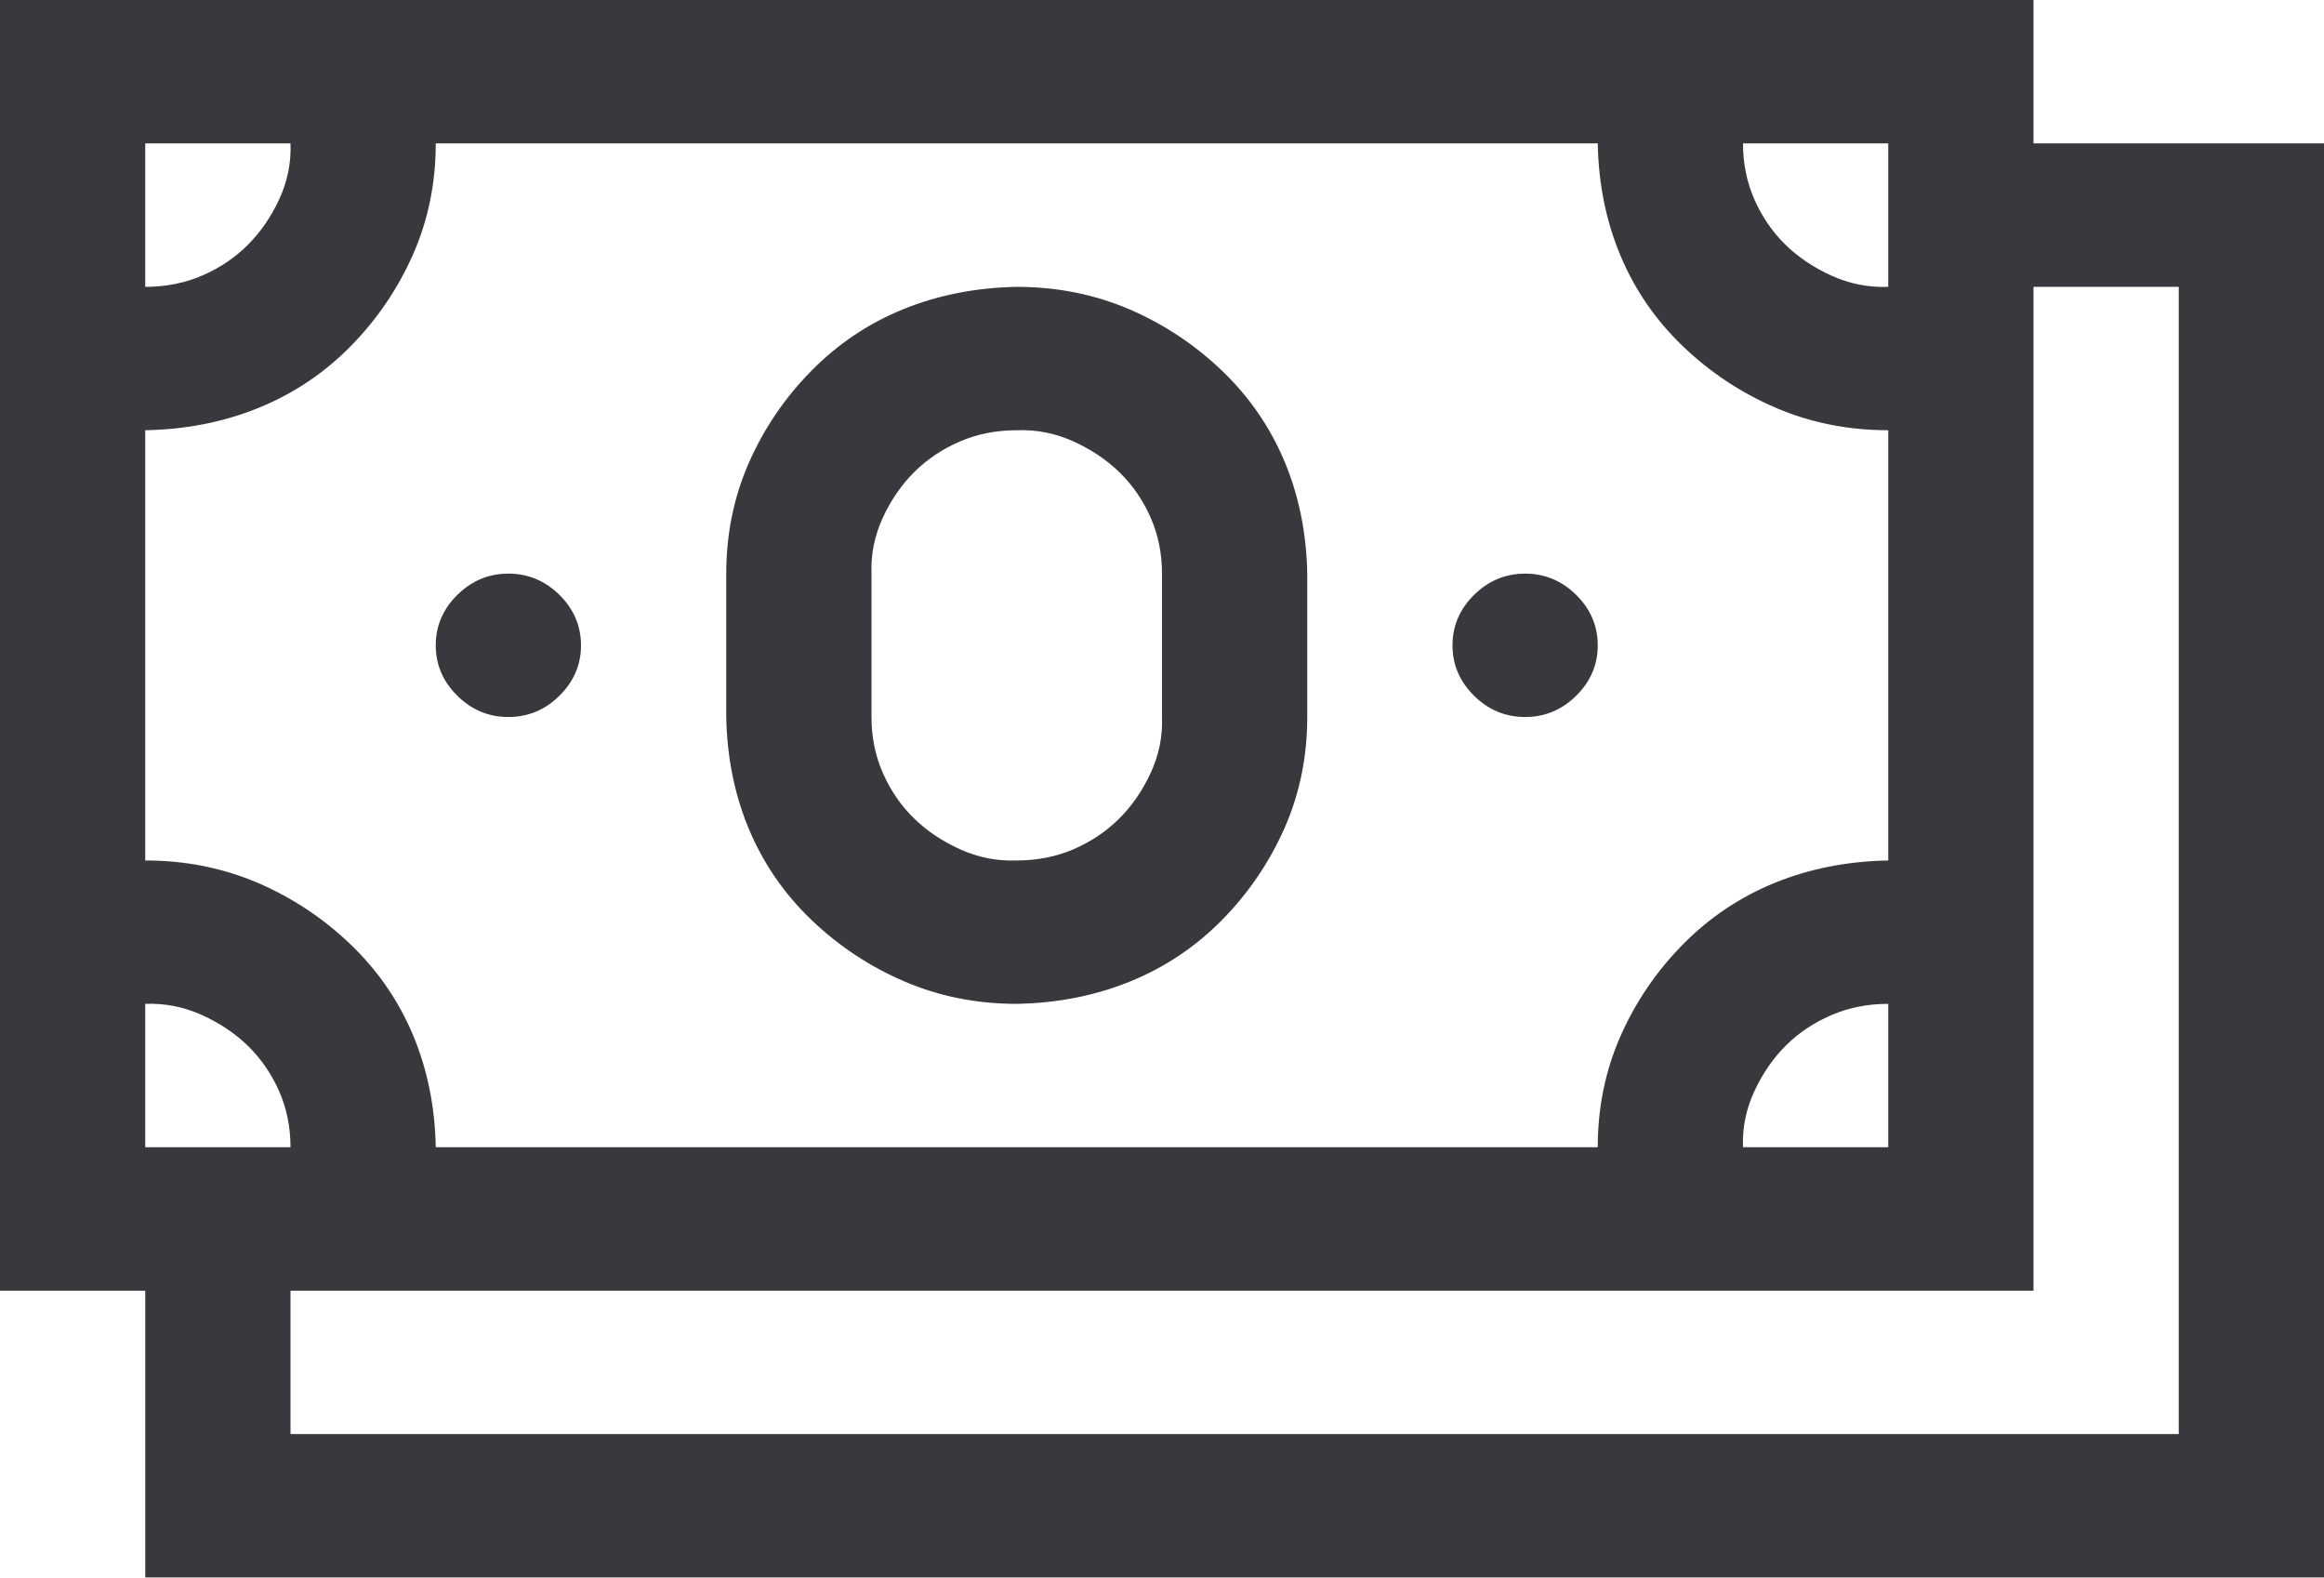
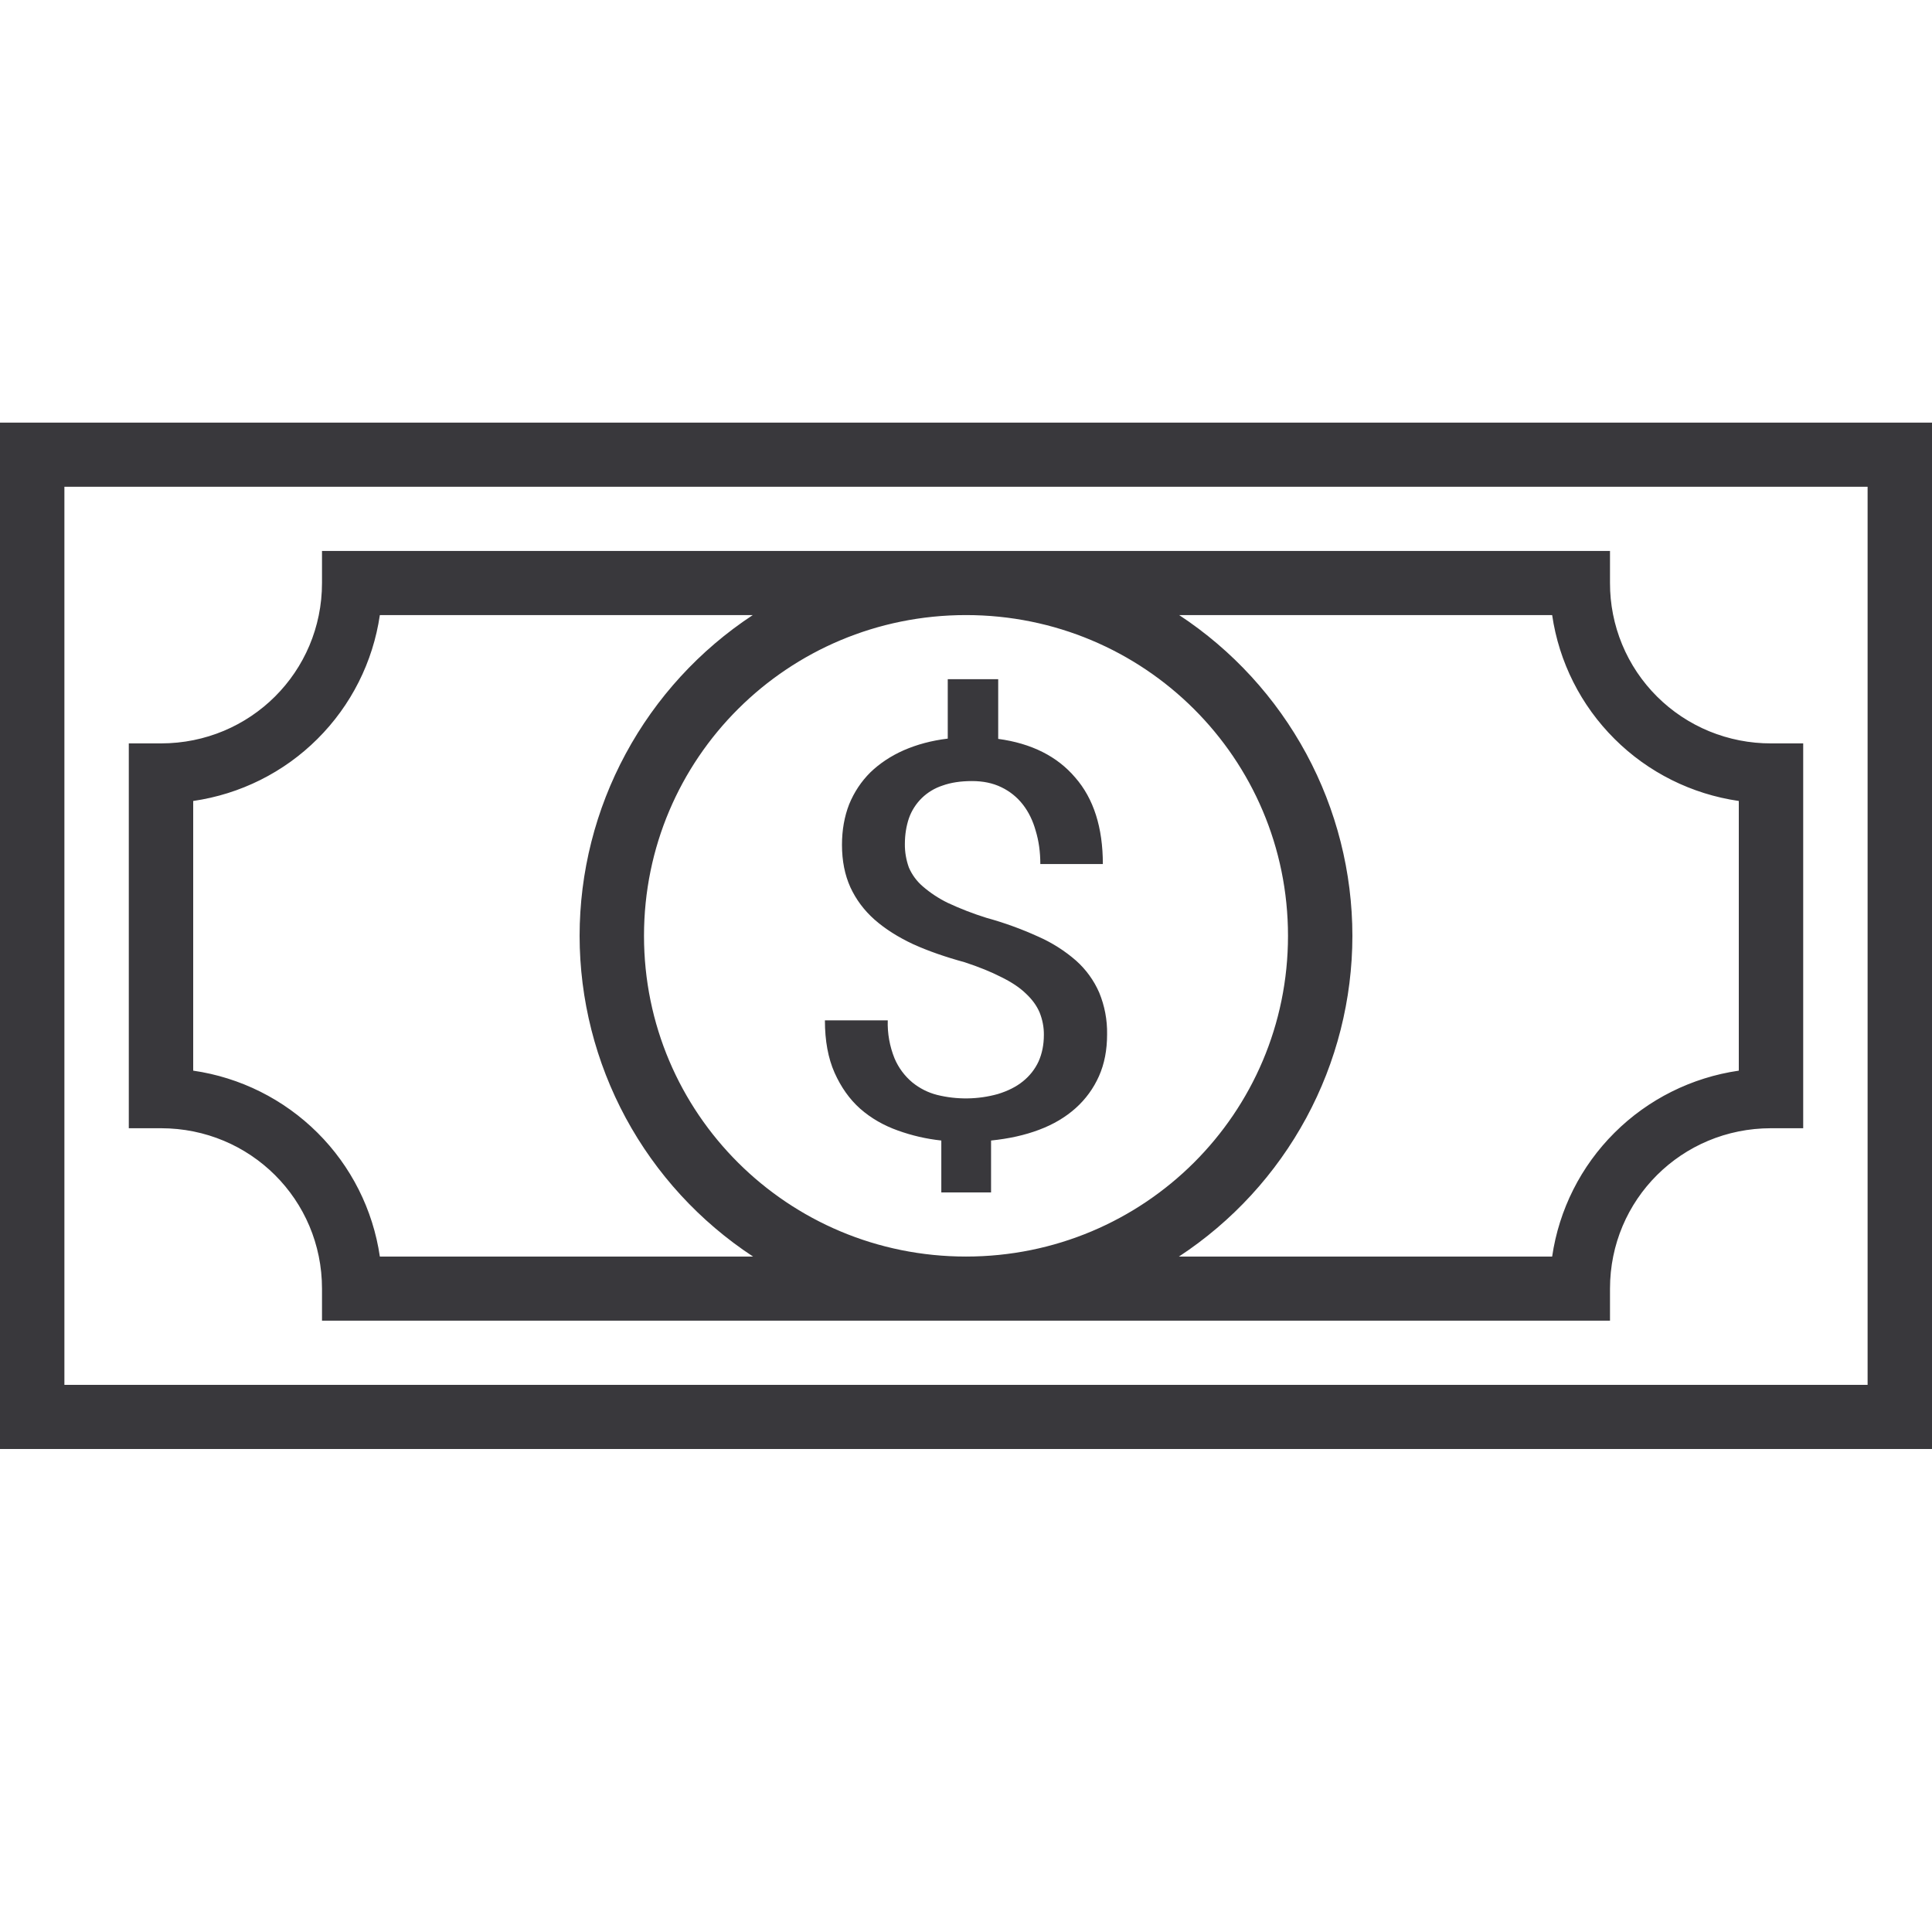
- <svg xmlns="http://www.w3.org/2000/svg" width="28" height="19" viewBox="0 0 28 19" fill="none">
-   <path d="M28 1.727V19H1.75V15.546H0V0H24.5V1.727H28ZM21 1.727C21 1.97 21.046 2.195 21.137 2.402C21.228 2.609 21.351 2.789 21.506 2.942C21.661 3.095 21.848 3.221 22.066 3.32C22.285 3.419 22.513 3.464 22.75 3.455V1.727H21ZM1.75 3.455C1.996 3.455 2.224 3.41 2.434 3.32C2.643 3.23 2.826 3.108 2.98 2.955C3.135 2.802 3.263 2.618 3.363 2.402C3.464 2.186 3.509 1.961 3.5 1.727H1.75V3.455ZM1.75 10.364C2.233 10.364 2.684 10.454 3.104 10.633C3.523 10.813 3.896 11.061 4.225 11.376C4.553 11.691 4.803 12.055 4.977 12.469C5.15 12.883 5.241 13.332 5.25 13.818H19.25C19.25 13.341 19.341 12.896 19.523 12.482C19.706 12.068 19.956 11.7 20.275 11.376C20.594 11.052 20.963 10.805 21.383 10.633C21.802 10.463 22.258 10.373 22.75 10.364V5.182C22.267 5.182 21.816 5.092 21.396 4.912C20.977 4.732 20.604 4.485 20.275 4.17C19.947 3.855 19.697 3.491 19.523 3.077C19.35 2.663 19.259 2.213 19.25 1.727H5.25C5.25 2.204 5.159 2.649 4.977 3.063C4.794 3.477 4.544 3.846 4.225 4.17C3.906 4.494 3.536 4.741 3.117 4.912C2.698 5.083 2.242 5.173 1.75 5.182V10.364ZM22.75 12.091C22.504 12.091 22.276 12.136 22.066 12.226C21.857 12.316 21.674 12.437 21.52 12.59C21.365 12.743 21.237 12.928 21.137 13.143C21.037 13.359 20.991 13.584 21 13.818H22.75V12.091ZM1.75 13.818H3.5C3.5 13.575 3.454 13.35 3.363 13.143C3.272 12.937 3.149 12.757 2.994 12.604C2.839 12.451 2.652 12.325 2.434 12.226C2.215 12.127 1.987 12.082 1.75 12.091V13.818ZM26.25 3.455H24.5V15.546H3.5V17.273H26.25V3.455ZM6.125 8.636C5.888 8.636 5.683 8.551 5.51 8.38C5.337 8.209 5.25 8.007 5.25 7.773C5.25 7.539 5.337 7.336 5.51 7.165C5.683 6.995 5.888 6.909 6.125 6.909C6.362 6.909 6.567 6.995 6.74 7.165C6.913 7.336 7 7.539 7 7.773C7 8.007 6.913 8.209 6.74 8.38C6.567 8.551 6.362 8.636 6.125 8.636ZM18.375 8.636C18.138 8.636 17.933 8.551 17.76 8.38C17.587 8.209 17.5 8.007 17.5 7.773C17.5 7.539 17.587 7.336 17.76 7.165C17.933 6.995 18.138 6.909 18.375 6.909C18.612 6.909 18.817 6.995 18.99 7.165C19.163 7.336 19.25 7.539 19.25 7.773C19.25 8.007 19.163 8.209 18.99 8.38C18.817 8.551 18.612 8.636 18.375 8.636ZM12.25 12.091C11.767 12.091 11.316 12.001 10.896 11.821C10.477 11.641 10.104 11.394 9.775 11.079C9.447 10.764 9.197 10.4 9.023 9.986C8.85 9.572 8.759 9.122 8.75 8.636V6.909C8.75 6.432 8.841 5.987 9.023 5.573C9.206 5.159 9.456 4.79 9.775 4.467C10.094 4.143 10.463 3.895 10.883 3.724C11.302 3.554 11.758 3.464 12.25 3.455C12.733 3.455 13.184 3.545 13.604 3.724C14.023 3.904 14.396 4.152 14.725 4.467C15.053 4.781 15.303 5.146 15.477 5.56C15.65 5.973 15.741 6.423 15.75 6.909V8.636C15.75 9.113 15.659 9.558 15.477 9.972C15.294 10.386 15.044 10.755 14.725 11.079C14.406 11.403 14.037 11.65 13.617 11.821C13.198 11.992 12.742 12.082 12.25 12.091ZM10.5 8.636C10.5 8.879 10.546 9.104 10.637 9.311C10.728 9.518 10.851 9.698 11.006 9.851C11.161 10.004 11.348 10.13 11.566 10.229C11.785 10.328 12.013 10.373 12.25 10.364C12.496 10.364 12.724 10.319 12.934 10.229C13.143 10.139 13.325 10.017 13.48 9.864C13.635 9.711 13.763 9.527 13.863 9.311C13.963 9.095 14.009 8.87 14 8.636V6.909C14 6.666 13.954 6.441 13.863 6.234C13.772 6.027 13.649 5.848 13.494 5.695C13.339 5.542 13.152 5.416 12.934 5.317C12.715 5.218 12.487 5.173 12.25 5.182C12.004 5.182 11.776 5.227 11.566 5.317C11.357 5.407 11.175 5.528 11.02 5.681C10.865 5.834 10.737 6.018 10.637 6.234C10.537 6.45 10.491 6.675 10.5 6.909V8.636Z" fill="#39383C" />
+ <svg xmlns="http://www.w3.org/2000/svg" width="36" height="36" viewBox="0 0 36 36" fill="none">
+   <path d="M0 7.875V27H36V7.875H0ZM1.2 9.07H34.8V25.805H1.2V9.07ZM6 10.266V10.863C6 12.521 4.664 13.852 3 13.852H2.4V21.023H3C4.664 21.023 6 22.354 6 24.012V24.609H30V24.012C30 22.354 31.336 21.023 33 21.023H33.6V13.852H33C32.606 13.853 32.215 13.776 31.851 13.627C31.486 13.477 31.155 13.257 30.876 12.979C30.597 12.701 30.376 12.371 30.226 12.008C30.076 11.645 29.999 11.256 30 10.863V10.266H6ZM7.078 11.461H14.027C13.035 12.114 12.222 13.002 11.659 14.045C11.096 15.088 10.801 16.253 10.8 17.438C10.801 18.622 11.097 19.788 11.66 20.831C12.224 21.874 13.039 22.762 14.032 23.414H7.078C6.95 22.54 6.543 21.731 5.916 21.107C5.289 20.483 4.477 20.077 3.6 19.95V14.925C4.477 14.798 5.29 14.393 5.916 13.768C6.543 13.144 6.95 12.335 7.078 11.461ZM18 11.461C21.32 11.461 24 14.13 24 17.438C24 20.745 21.32 23.414 18 23.414C14.68 23.414 12 20.745 12 17.438C12 14.13 14.68 11.461 18 11.461ZM21.972 11.461H28.922C29.05 12.335 29.457 13.144 30.084 13.768C30.71 14.393 31.523 14.798 32.4 14.925V19.95C31.523 20.077 30.71 20.483 30.084 21.107C29.457 21.731 29.05 22.54 28.922 23.414H21.968C22.961 22.762 23.776 21.874 24.34 20.831C24.904 19.788 25.199 18.622 25.2 17.438C25.199 16.253 24.904 15.088 24.341 14.045C23.777 13.002 22.964 12.114 21.972 11.461ZM17.66 12.656V13.763C17.358 13.799 17.087 13.873 16.842 13.979C16.598 14.087 16.39 14.226 16.217 14.393C16.049 14.56 15.917 14.758 15.823 14.986C15.734 15.214 15.689 15.468 15.689 15.742C15.689 16.041 15.742 16.304 15.845 16.532C15.95 16.76 16.1 16.962 16.296 17.136C16.495 17.311 16.736 17.463 17.016 17.594C17.299 17.722 17.62 17.833 17.975 17.93C18.24 18.017 18.466 18.109 18.652 18.204C18.842 18.297 18.996 18.398 19.111 18.509C19.231 18.62 19.318 18.739 19.372 18.867C19.425 19 19.453 19.141 19.451 19.284C19.451 19.466 19.418 19.631 19.352 19.779C19.285 19.924 19.185 20.05 19.06 20.15C18.935 20.251 18.779 20.329 18.593 20.386C18.223 20.489 17.833 20.494 17.461 20.402C17.293 20.359 17.14 20.282 17.002 20.171C16.857 20.05 16.743 19.897 16.669 19.723C16.578 19.498 16.534 19.256 16.542 19.013H15.371C15.371 19.393 15.431 19.718 15.551 19.989C15.671 20.257 15.829 20.482 16.028 20.659C16.232 20.838 16.468 20.972 16.729 21.065C16.992 21.16 17.261 21.222 17.54 21.252V22.219H18.467V21.252C18.799 21.218 19.098 21.152 19.364 21.051C19.631 20.951 19.856 20.816 20.044 20.648C20.23 20.481 20.375 20.282 20.477 20.054C20.58 19.823 20.629 19.564 20.629 19.275C20.634 19.008 20.584 18.742 20.482 18.495C20.383 18.268 20.236 18.065 20.051 17.9C19.84 17.716 19.602 17.565 19.345 17.452C19.033 17.31 18.71 17.193 18.379 17.102C18.133 17.025 17.892 16.932 17.659 16.823C17.491 16.741 17.335 16.638 17.194 16.516C17.082 16.42 16.994 16.3 16.936 16.166C16.885 16.025 16.859 15.876 16.861 15.726C16.861 15.551 16.888 15.391 16.936 15.248C16.986 15.105 17.069 14.976 17.177 14.87C17.286 14.764 17.418 14.685 17.562 14.638C17.718 14.582 17.899 14.554 18.113 14.554C18.317 14.554 18.499 14.591 18.659 14.669C18.816 14.744 18.953 14.854 19.06 14.992C19.166 15.128 19.246 15.291 19.298 15.478C19.356 15.667 19.385 15.875 19.385 16.1H20.55C20.55 15.419 20.378 14.881 20.036 14.489C19.7 14.093 19.22 13.852 18.6 13.768V12.656H17.66Z" fill="#39383C" />
</svg>
